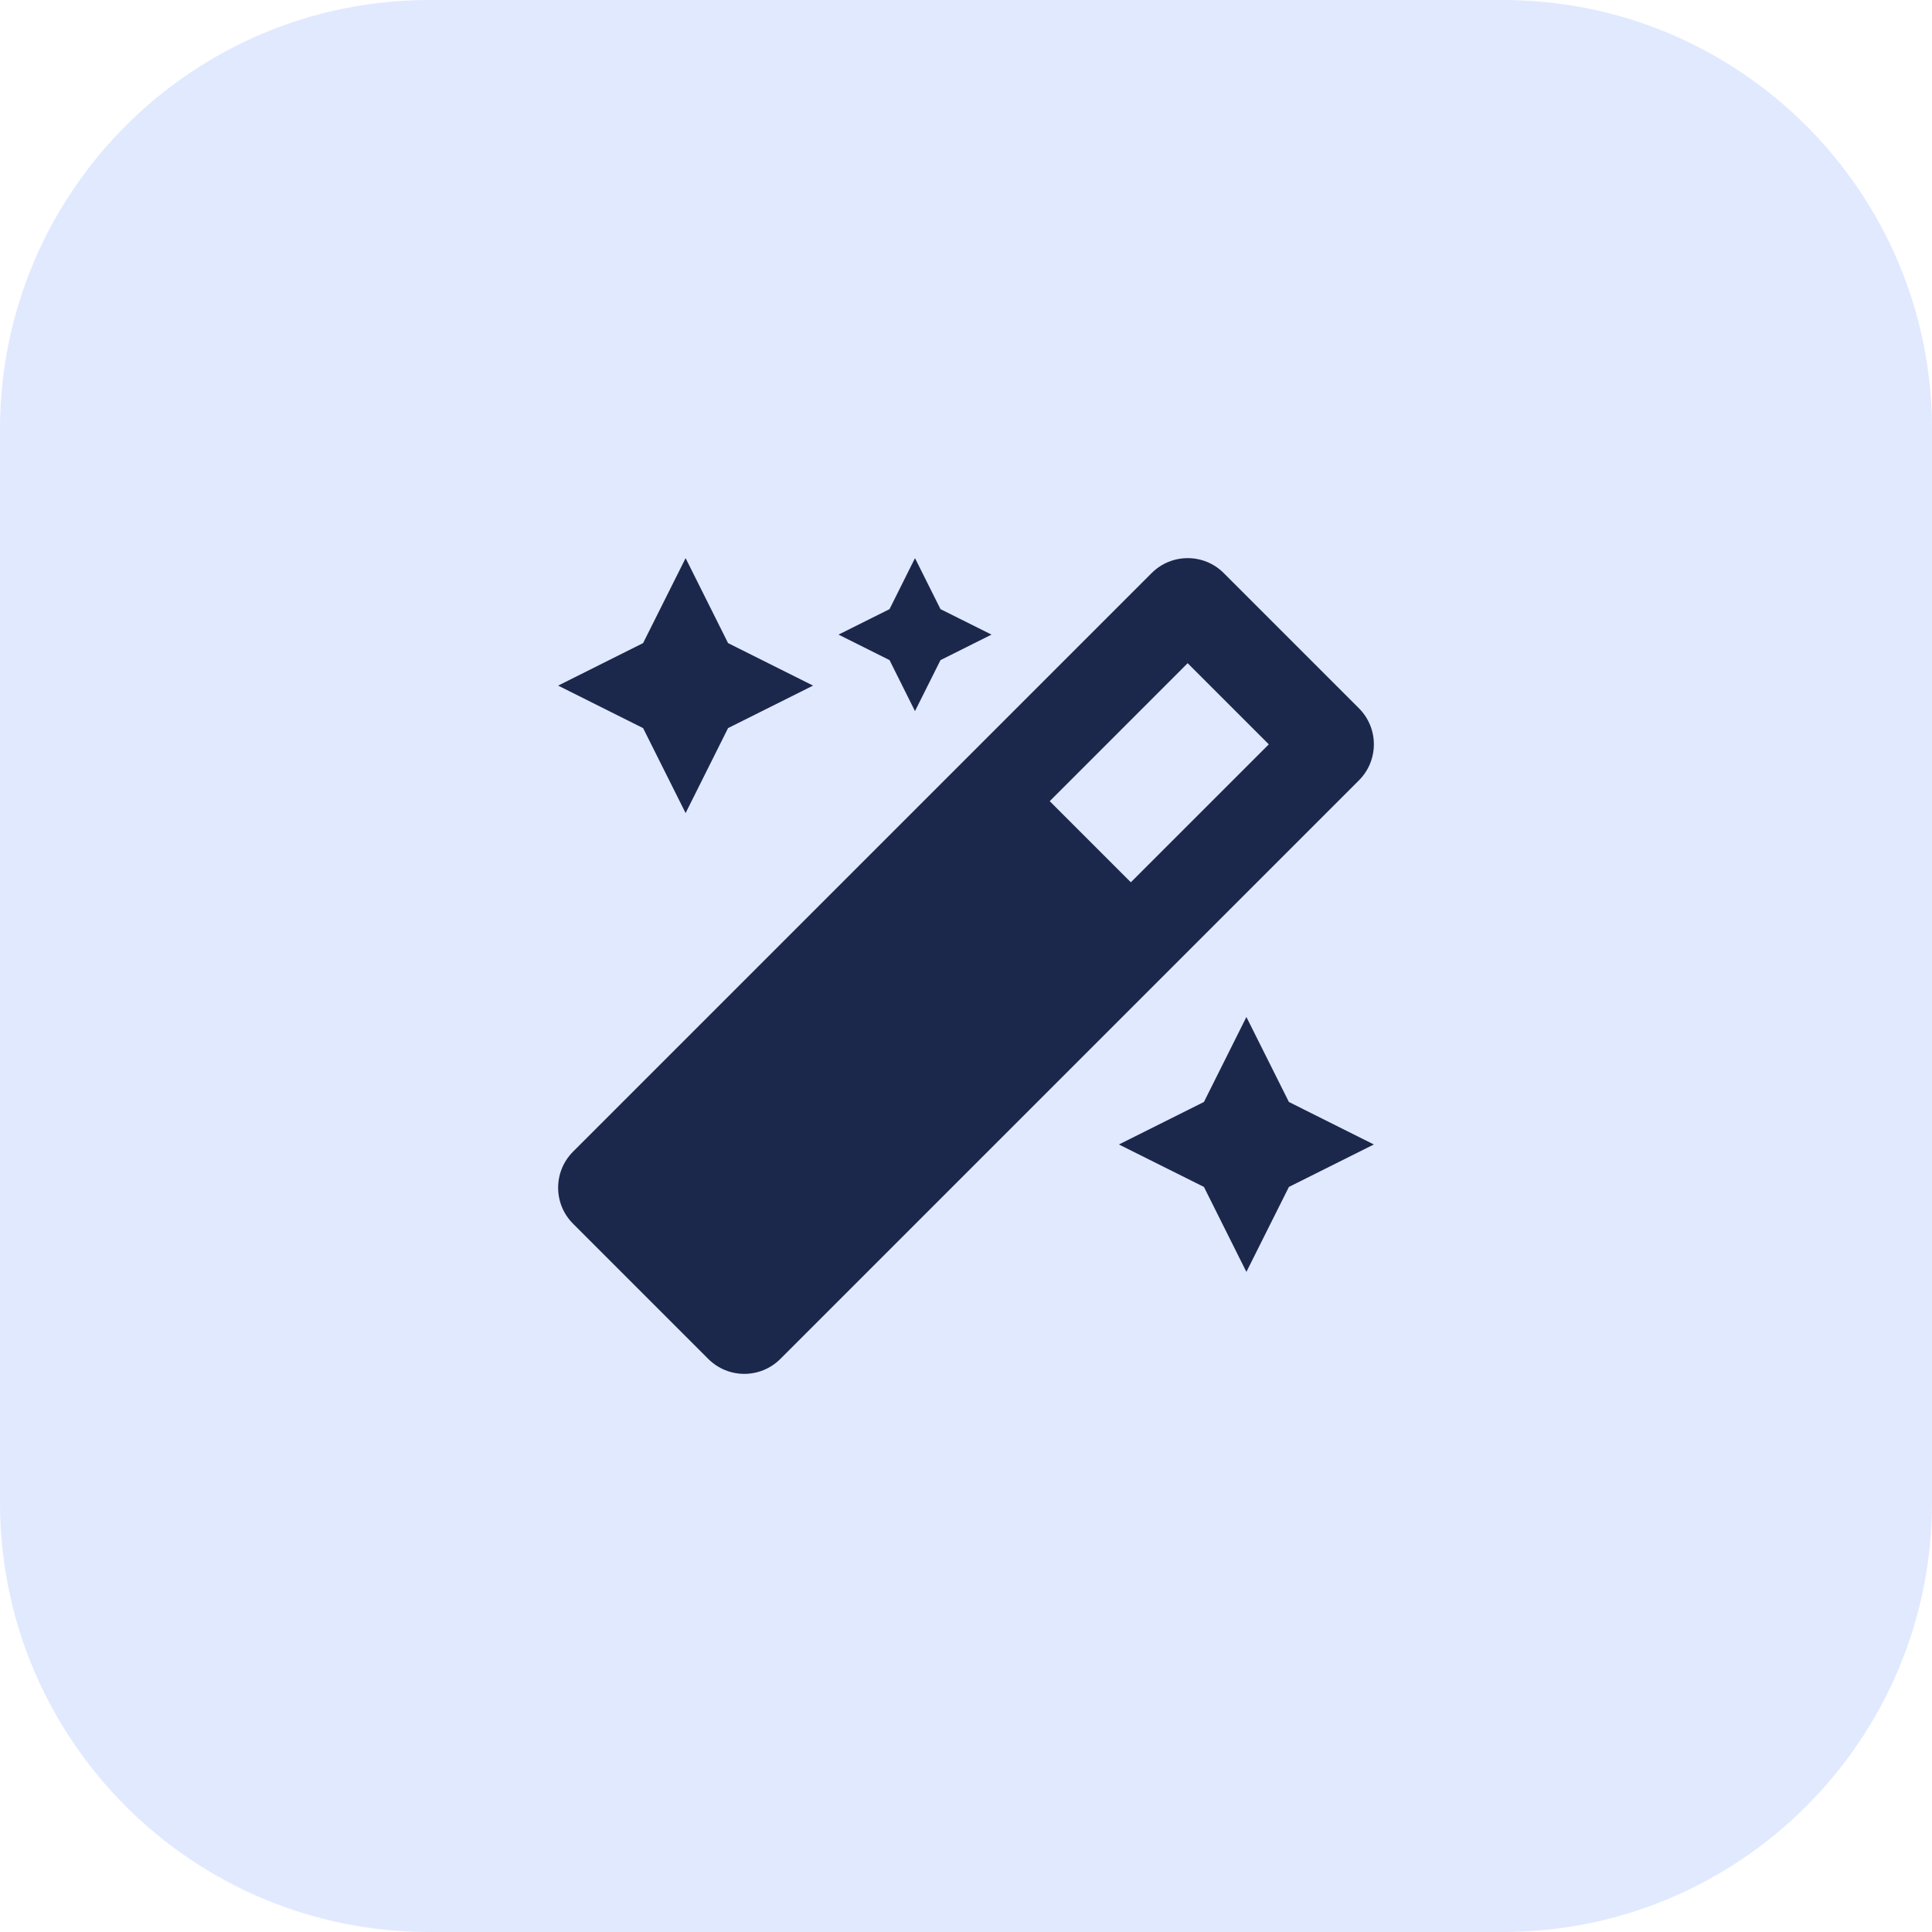
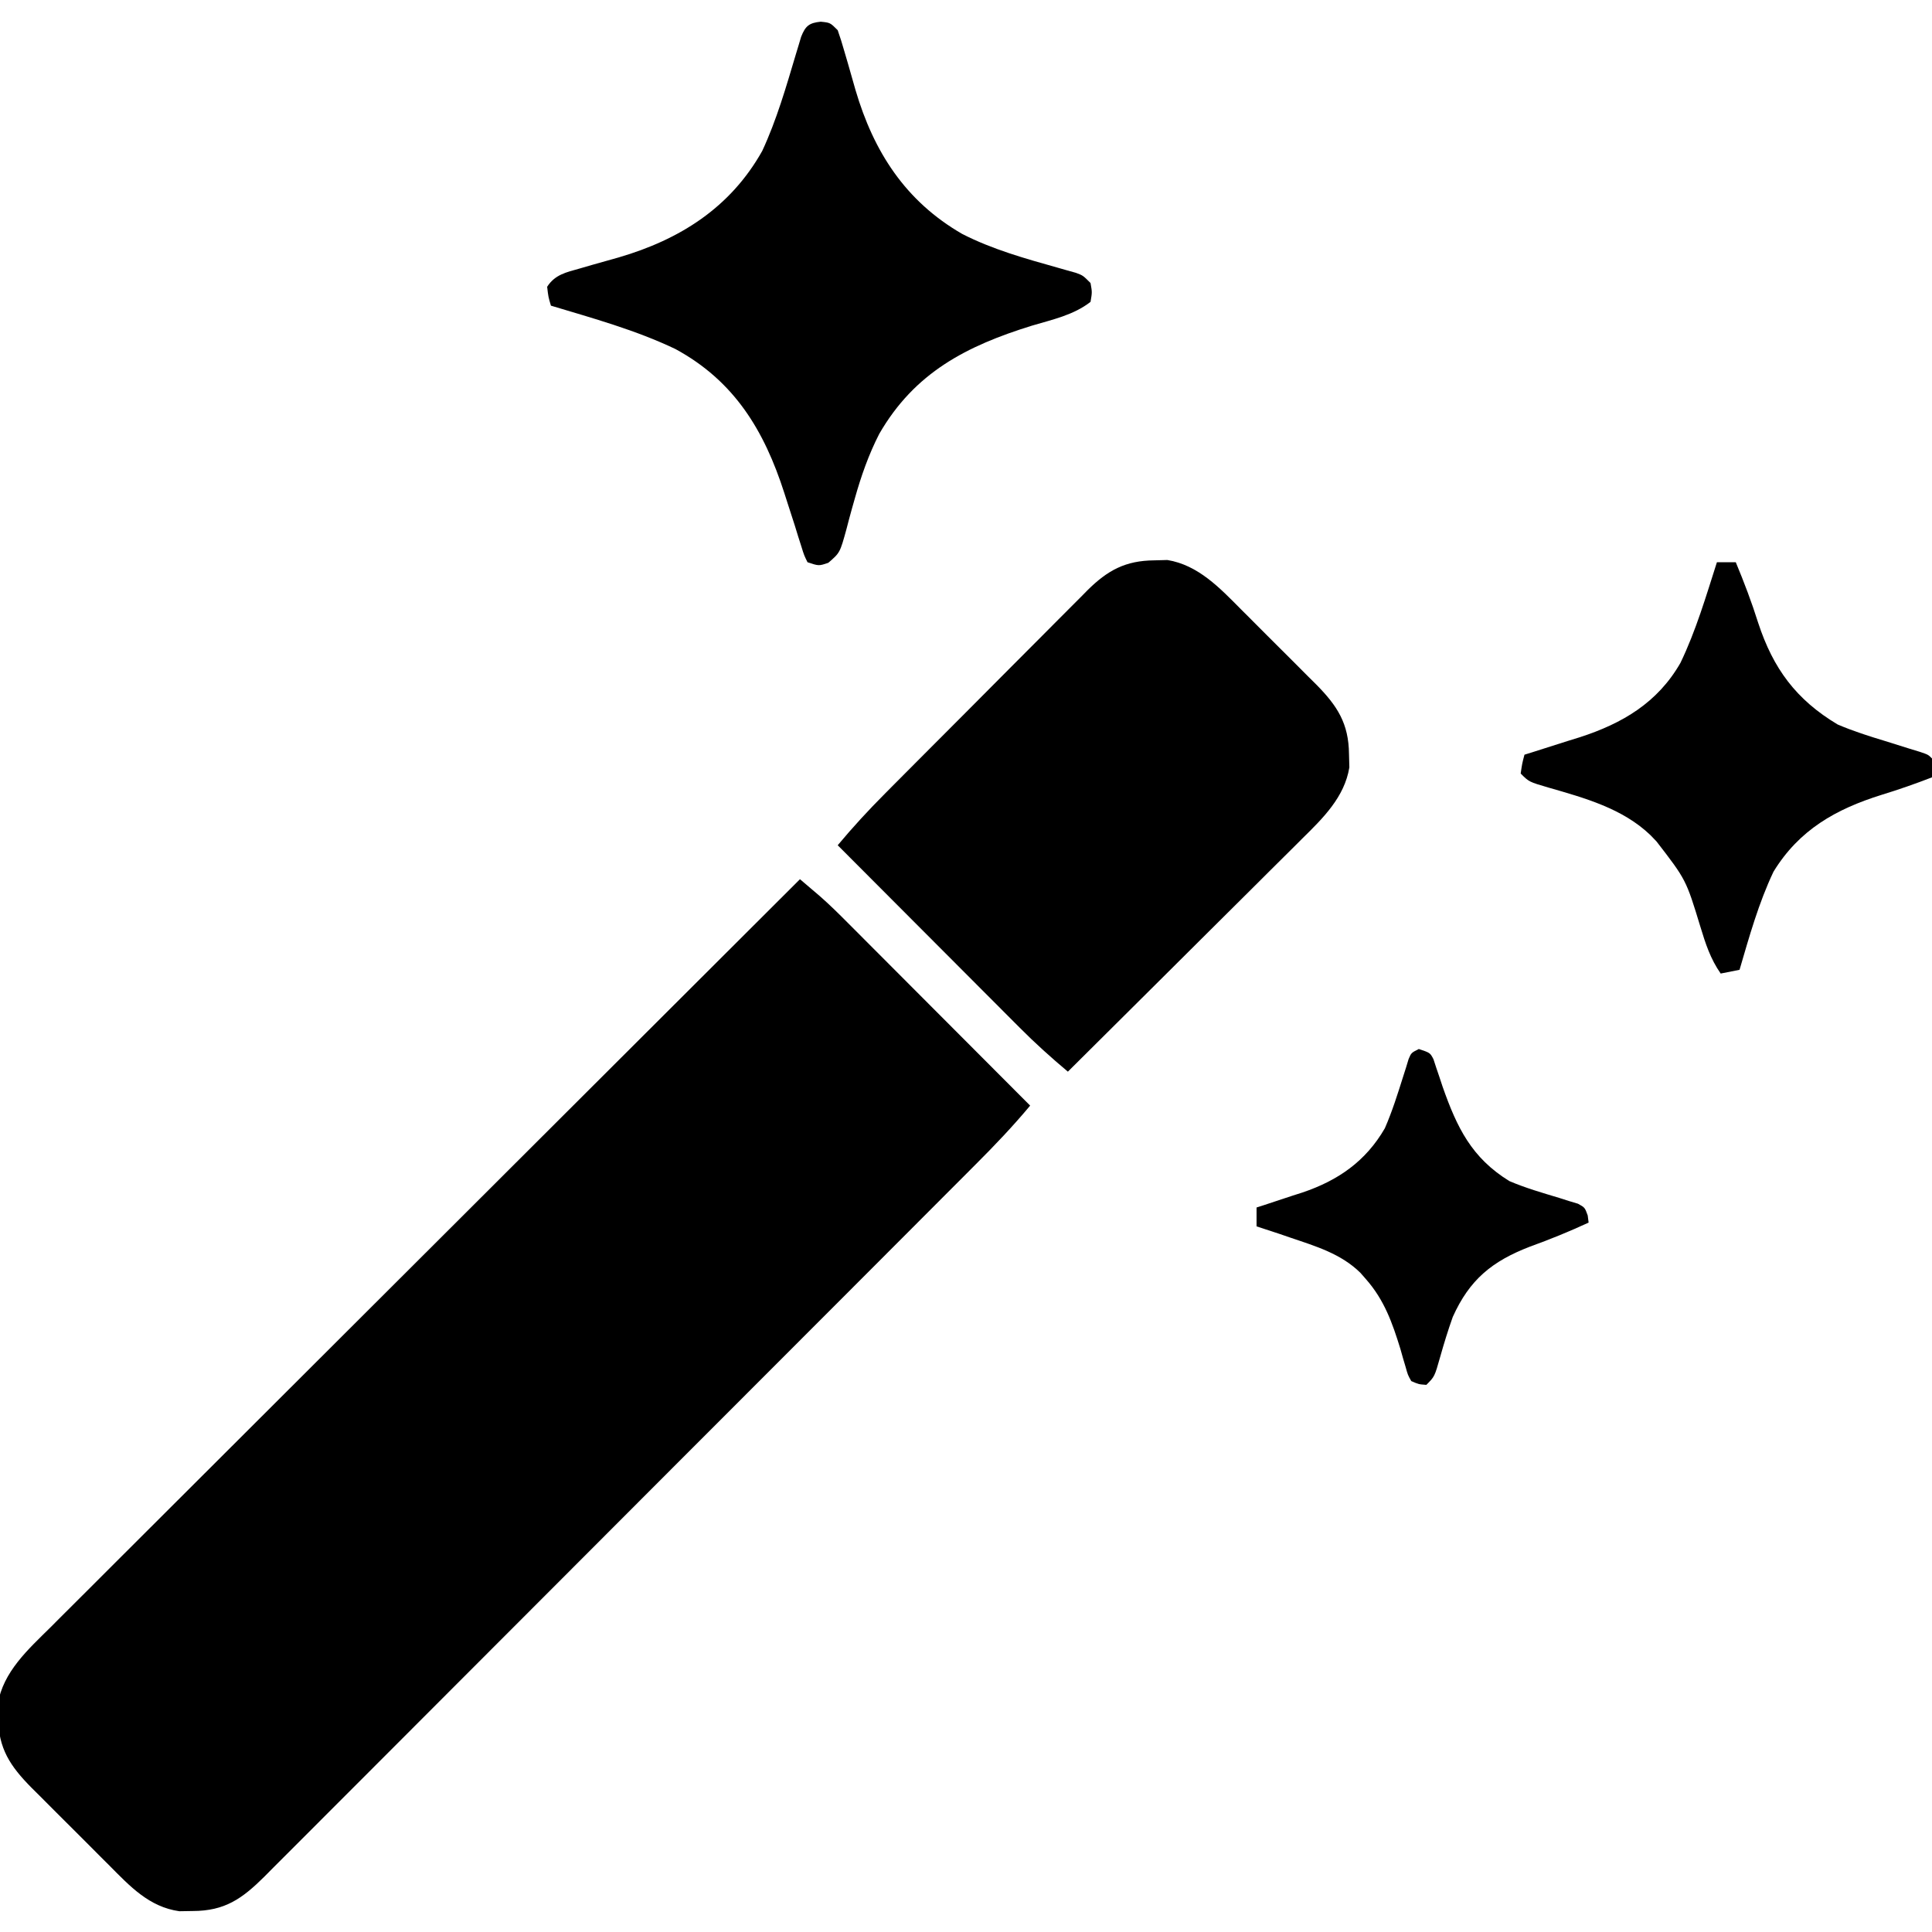
- <svg xmlns="http://www.w3.org/2000/svg" width="45" height="45" viewBox="0 0 45 45" fill="none">
-   <rect width="45" height="45" rx="10" fill="#E1E9FF" />
-   <path d="M21.312 16.563L21.906 15.375L23.094 14.781L21.906 14.188L21.312 13L20.719 14.188L19.531 14.781L20.719 15.375L21.312 16.563ZM15.969 18.938L16.958 16.959L18.938 15.969L16.958 14.979L15.969 13L14.979 14.979L13 15.969L14.979 16.959L15.969 18.938ZM29.031 23.688L28.042 25.667L26.062 26.657L28.042 27.646L29.031 29.625L30.021 27.646L32 26.657L30.021 25.667L29.031 23.688ZM31.652 16.497L28.503 13.348C28.272 13.116 27.968 13 27.664 13C27.36 13 27.056 13.116 26.824 13.348L13.348 26.824C12.884 27.288 12.884 28.04 13.348 28.503L16.497 31.652C16.729 31.884 17.033 32 17.336 32C17.64 32 17.944 31.884 18.176 31.652L31.652 18.176C32.116 17.713 32.116 16.96 31.652 16.497ZM26.339 20.55L24.45 18.661L27.663 15.447L29.553 17.337L26.339 20.55Z" fill="#1C274C" />
+ <svg xmlns="http://www.w3.org/2000/svg" version="1.1" width="512" height="512">
+   <path d="M0 0 C1.107 0.941 2.214 1.884 3.319 2.827 C3.935 3.351 4.552 3.876 5.186 4.417 C7.82 6.716 10.29 9.158 12.752 11.638 C13.279 12.166 13.807 12.693 14.351 13.237 C16.068 14.955 17.782 16.677 19.496 18.398 C20.697 19.601 21.897 20.803 23.098 22.005 C26.239 25.149 29.376 28.296 32.513 31.444 C35.722 34.664 38.935 37.881 42.146 41.098 C48.434 47.396 54.718 53.697 61 60 C56.452 65.45 51.633 70.513 46.612 75.528 C45.782 76.361 44.952 77.194 44.097 78.052 C41.81 80.347 39.52 82.639 37.229 84.931 C34.753 87.409 32.28 89.89 29.806 92.37 C24.406 97.784 19.002 103.194 13.598 108.603 C10.222 111.981 6.846 115.361 3.471 118.74 C-5.879 128.103 -15.231 137.465 -24.586 146.823 C-25.482 147.72 -25.482 147.72 -26.397 148.635 C-26.996 149.234 -27.595 149.834 -28.212 150.451 C-29.426 151.666 -30.64 152.88 -31.854 154.094 C-32.456 154.697 -33.058 155.299 -33.679 155.92 C-43.447 165.692 -53.209 175.472 -62.968 185.254 C-72.995 195.305 -83.028 205.349 -93.066 215.389 C-98.699 221.023 -104.33 226.659 -109.954 232.302 C-114.74 237.103 -119.531 241.899 -124.329 246.689 C-126.776 249.132 -129.22 251.577 -131.658 254.029 C-134.303 256.686 -136.956 259.334 -139.612 261.98 C-140.765 263.144 -140.765 263.144 -141.94 264.332 C-147.819 270.156 -152.386 273.428 -160.938 273.438 C-162.684 273.467 -162.684 273.467 -164.465 273.496 C-172.473 272.372 -177.553 266.893 -183.016 261.383 C-183.753 260.648 -184.491 259.913 -185.251 259.156 C-186.801 257.608 -188.347 256.057 -189.89 254.501 C-192.246 252.129 -194.618 249.773 -196.992 247.418 C-198.501 245.907 -200.009 244.396 -201.516 242.883 C-202.575 241.833 -202.575 241.833 -203.656 240.761 C-209.298 235.037 -212.426 230.412 -212.5 222.125 C-212.531 220.973 -212.562 219.82 -212.594 218.633 C-211.185 210.014 -204.52 204.093 -198.54 198.179 C-197.266 196.901 -197.266 196.901 -195.966 195.597 C-193.622 193.25 -191.272 190.909 -188.919 188.571 C-186.377 186.042 -183.844 183.505 -181.31 180.968 C-176.924 176.58 -172.532 172.197 -168.136 167.819 C-161.78 161.488 -155.433 155.148 -149.088 148.807 C-138.792 138.518 -128.49 128.235 -118.183 117.957 C-108.173 107.975 -98.167 97.99 -88.165 88 C-87.548 87.384 -86.931 86.768 -86.296 86.133 C-83.2 83.042 -80.105 79.95 -77.01 76.859 C-51.349 51.229 -25.678 25.611 0 0 Z " fill="#000000" transform="translate(212,233)" />
+   <path d="M0 0 C1.729 -0.046 1.729 -0.046 3.492 -0.094 C11.656 1.241 17.39 7.316 23.02 12.996 C23.734 13.707 24.448 14.418 25.183 15.151 C26.68 16.646 28.173 18.145 29.663 19.647 C31.938 21.938 34.229 24.213 36.521 26.486 C37.98 27.947 39.438 29.409 40.895 30.871 C41.576 31.546 42.257 32.221 42.959 32.917 C48.527 38.568 51.552 43.205 51.625 51.375 C51.671 53.104 51.671 53.104 51.719 54.867 C50.431 62.746 44.739 68.321 39.223 73.742 C38.213 74.753 38.213 74.753 37.182 75.785 C34.976 77.989 32.76 80.182 30.543 82.375 C29.002 83.91 27.463 85.445 25.923 86.982 C21.888 91.006 17.843 95.022 13.796 99.035 C9.661 103.139 5.535 107.252 1.408 111.363 C-6.678 119.417 -14.773 127.462 -22.875 135.5 C-27.307 131.784 -31.553 127.966 -35.627 123.862 C-36.154 123.334 -36.682 122.807 -37.226 122.263 C-38.943 120.545 -40.657 118.823 -42.371 117.102 C-43.572 115.899 -44.772 114.697 -45.973 113.495 C-49.114 110.351 -52.251 107.204 -55.388 104.056 C-58.597 100.836 -61.81 97.619 -65.021 94.402 C-71.309 88.104 -77.593 81.803 -83.875 75.5 C-79.882 70.721 -75.72 66.193 -71.322 61.786 C-70.697 61.156 -70.072 60.526 -69.428 59.876 C-67.382 57.816 -65.332 55.759 -63.281 53.703 C-62.577 52.996 -61.873 52.289 -61.148 51.561 C-57.428 47.826 -53.706 44.095 -49.981 40.366 C-46.141 36.52 -42.31 32.665 -38.482 28.809 C-35.527 25.835 -32.566 22.869 -29.602 19.904 C-28.187 18.485 -26.774 17.064 -25.364 15.641 C-23.392 13.652 -21.411 11.673 -19.428 9.696 C-18.563 8.817 -18.563 8.817 -17.68 7.92 C-12.36 2.655 -7.657 0.068 0 0 Z " fill="#000000" transform="translate(305.875,148.5)" />
+   <path d="M0 0 C2.5 0.25 2.5 0.25 4.5 2.25 C5.143 4.06 5.71 5.898 6.234 7.746 C6.562 8.863 6.889 9.98 7.227 11.131 C7.898 13.465 8.565 15.801 9.227 18.139 C14.05 34.506 22.468 47.584 37.5 56.25 C45.53 60.356 54.172 62.764 62.822 65.196 C63.657 65.434 64.491 65.672 65.352 65.918 C66.103 66.127 66.854 66.336 67.627 66.552 C69.5 67.25 69.5 67.25 71.5 69.25 C71.938 71.688 71.938 71.688 71.5 74.25 C66.977 77.77 61.341 78.954 55.938 80.562 C38.652 85.927 24.894 92.955 15.5 109.25 C12.687 114.752 10.706 120.417 9.035 126.355 C8.78 127.254 8.525 128.153 8.262 129.079 C7.761 130.875 7.279 132.677 6.818 134.484 C5.099 140.734 5.099 140.734 2 143.402 C-0.5 144.25 -0.5 144.25 -3.5 143.25 C-4.404 141.415 -4.404 141.415 -5.148 139.016 C-5.429 138.138 -5.709 137.26 -5.998 136.355 C-6.287 135.413 -6.577 134.471 -6.875 133.5 C-7.497 131.57 -8.121 129.64 -8.746 127.711 C-9.048 126.771 -9.349 125.831 -9.66 124.862 C-14.97 108.356 -22.863 95.238 -38.5 86.75 C-49.023 81.721 -60.357 78.601 -71.5 75.25 C-72.188 72.938 -72.188 72.938 -72.5 70.25 C-70.435 67.027 -67.461 66.414 -63.906 65.418 C-62.792 65.094 -61.679 64.77 -60.531 64.436 C-58.209 63.779 -55.886 63.126 -53.562 62.475 C-37.332 57.738 -23.946 49.292 -15.5 34.25 C-11.668 26.011 -9.148 17.214 -6.554 8.522 C-6.316 7.737 -6.078 6.953 -5.832 6.145 C-5.623 5.442 -5.414 4.739 -5.198 4.015 C-4.058 1.134 -3.08 0.308 0 0 Z " fill="#000000" transform="translate(217.5,5.75)" />
+   <path d="M0 0 C1.65 0 3.3 0 5 0 C7.203 5.296 9.216 10.589 10.938 16.062 C14.909 28.179 21.006 36.439 32 43 C36.106 44.753 40.291 46.087 44.562 47.375 C46.71 48.047 48.857 48.722 51.004 49.398 C51.94 49.684 52.877 49.969 53.842 50.263 C56 51 56 51 57 52 C57.041 53.666 57.043 55.334 57 57 C52.579 58.714 48.166 60.257 43.629 61.643 C31.531 65.427 21.804 70.894 15 82 C11.061 90.289 8.575 99.212 6 108 C3.525 108.495 3.525 108.495 1 109 C-1.738 105.074 -3.018 101.072 -4.396 96.549 C-8.171 84.146 -8.171 84.146 -16 74 C-16.531 73.447 -17.062 72.894 -17.609 72.324 C-24.996 65.237 -35.085 62.466 -44.693 59.699 C-49.797 58.203 -49.797 58.203 -52 56 C-51.625 53.375 -51.625 53.375 -51 51 C-50.32 50.789 -49.64 50.578 -48.94 50.361 C-45.809 49.38 -42.686 48.378 -39.562 47.375 C-38.493 47.044 -37.424 46.712 -36.322 46.371 C-25.029 42.71 -15.705 37.21 -9.668 26.676 C-5.56 18.16 -2.877 8.987 0 0 Z " fill="#000000" transform="translate(455,149)" />
+   <path d="M0 0 C3 1 3 1 3.888 2.715 C4.247 3.815 4.247 3.815 4.613 4.938 C4.888 5.746 5.164 6.555 5.447 7.388 C5.733 8.25 6.018 9.112 6.312 10 C10.112 20.807 13.983 28.834 24 35 C28.287 36.834 32.733 38.113 37.193 39.453 C38.056 39.729 38.919 40.005 39.809 40.289 C40.59 40.523 41.372 40.757 42.177 40.999 C44 42 44 42 44.762 44.107 C44.88 45.044 44.88 45.044 45 46 C39.883 48.367 34.743 50.464 29.438 52.375 C19.422 56.239 13.452 61.088 9 71 C7.75 74.508 6.656 78.058 5.648 81.642 C4.185 86.815 4.185 86.815 2 89 C-0.032 88.857 -0.032 88.857 -2 88 C-2.91 86.377 -2.91 86.377 -3.492 84.281 C-3.719 83.518 -3.946 82.754 -4.179 81.968 C-4.409 81.153 -4.639 80.339 -4.875 79.5 C-7.011 72.569 -9.133 66.534 -14 61 C-14.487 60.443 -14.975 59.886 -15.477 59.312 C-20.62 54.245 -27.291 52.277 -34 50 C-35.406 49.517 -35.406 49.517 -36.84 49.023 C-38.887 48.331 -40.943 47.663 -43 47 C-43 45.35 -43 43.7 -43 42 C-42.436 41.819 -41.872 41.639 -41.291 41.453 C-38.689 40.609 -36.095 39.742 -33.5 38.875 C-32.613 38.591 -31.726 38.308 -30.812 38.016 C-21.376 34.824 -14.047 29.738 -9 21 C-7.057 16.547 -5.617 11.962 -4.16 7.332 C-3.901 6.521 -3.642 5.71 -3.375 4.875 C-3.046 3.788 -3.046 3.788 -2.711 2.68 C-2 1 -2 1 0 0 Z " fill="#000000" transform="translate(376,278)" />
</svg>
